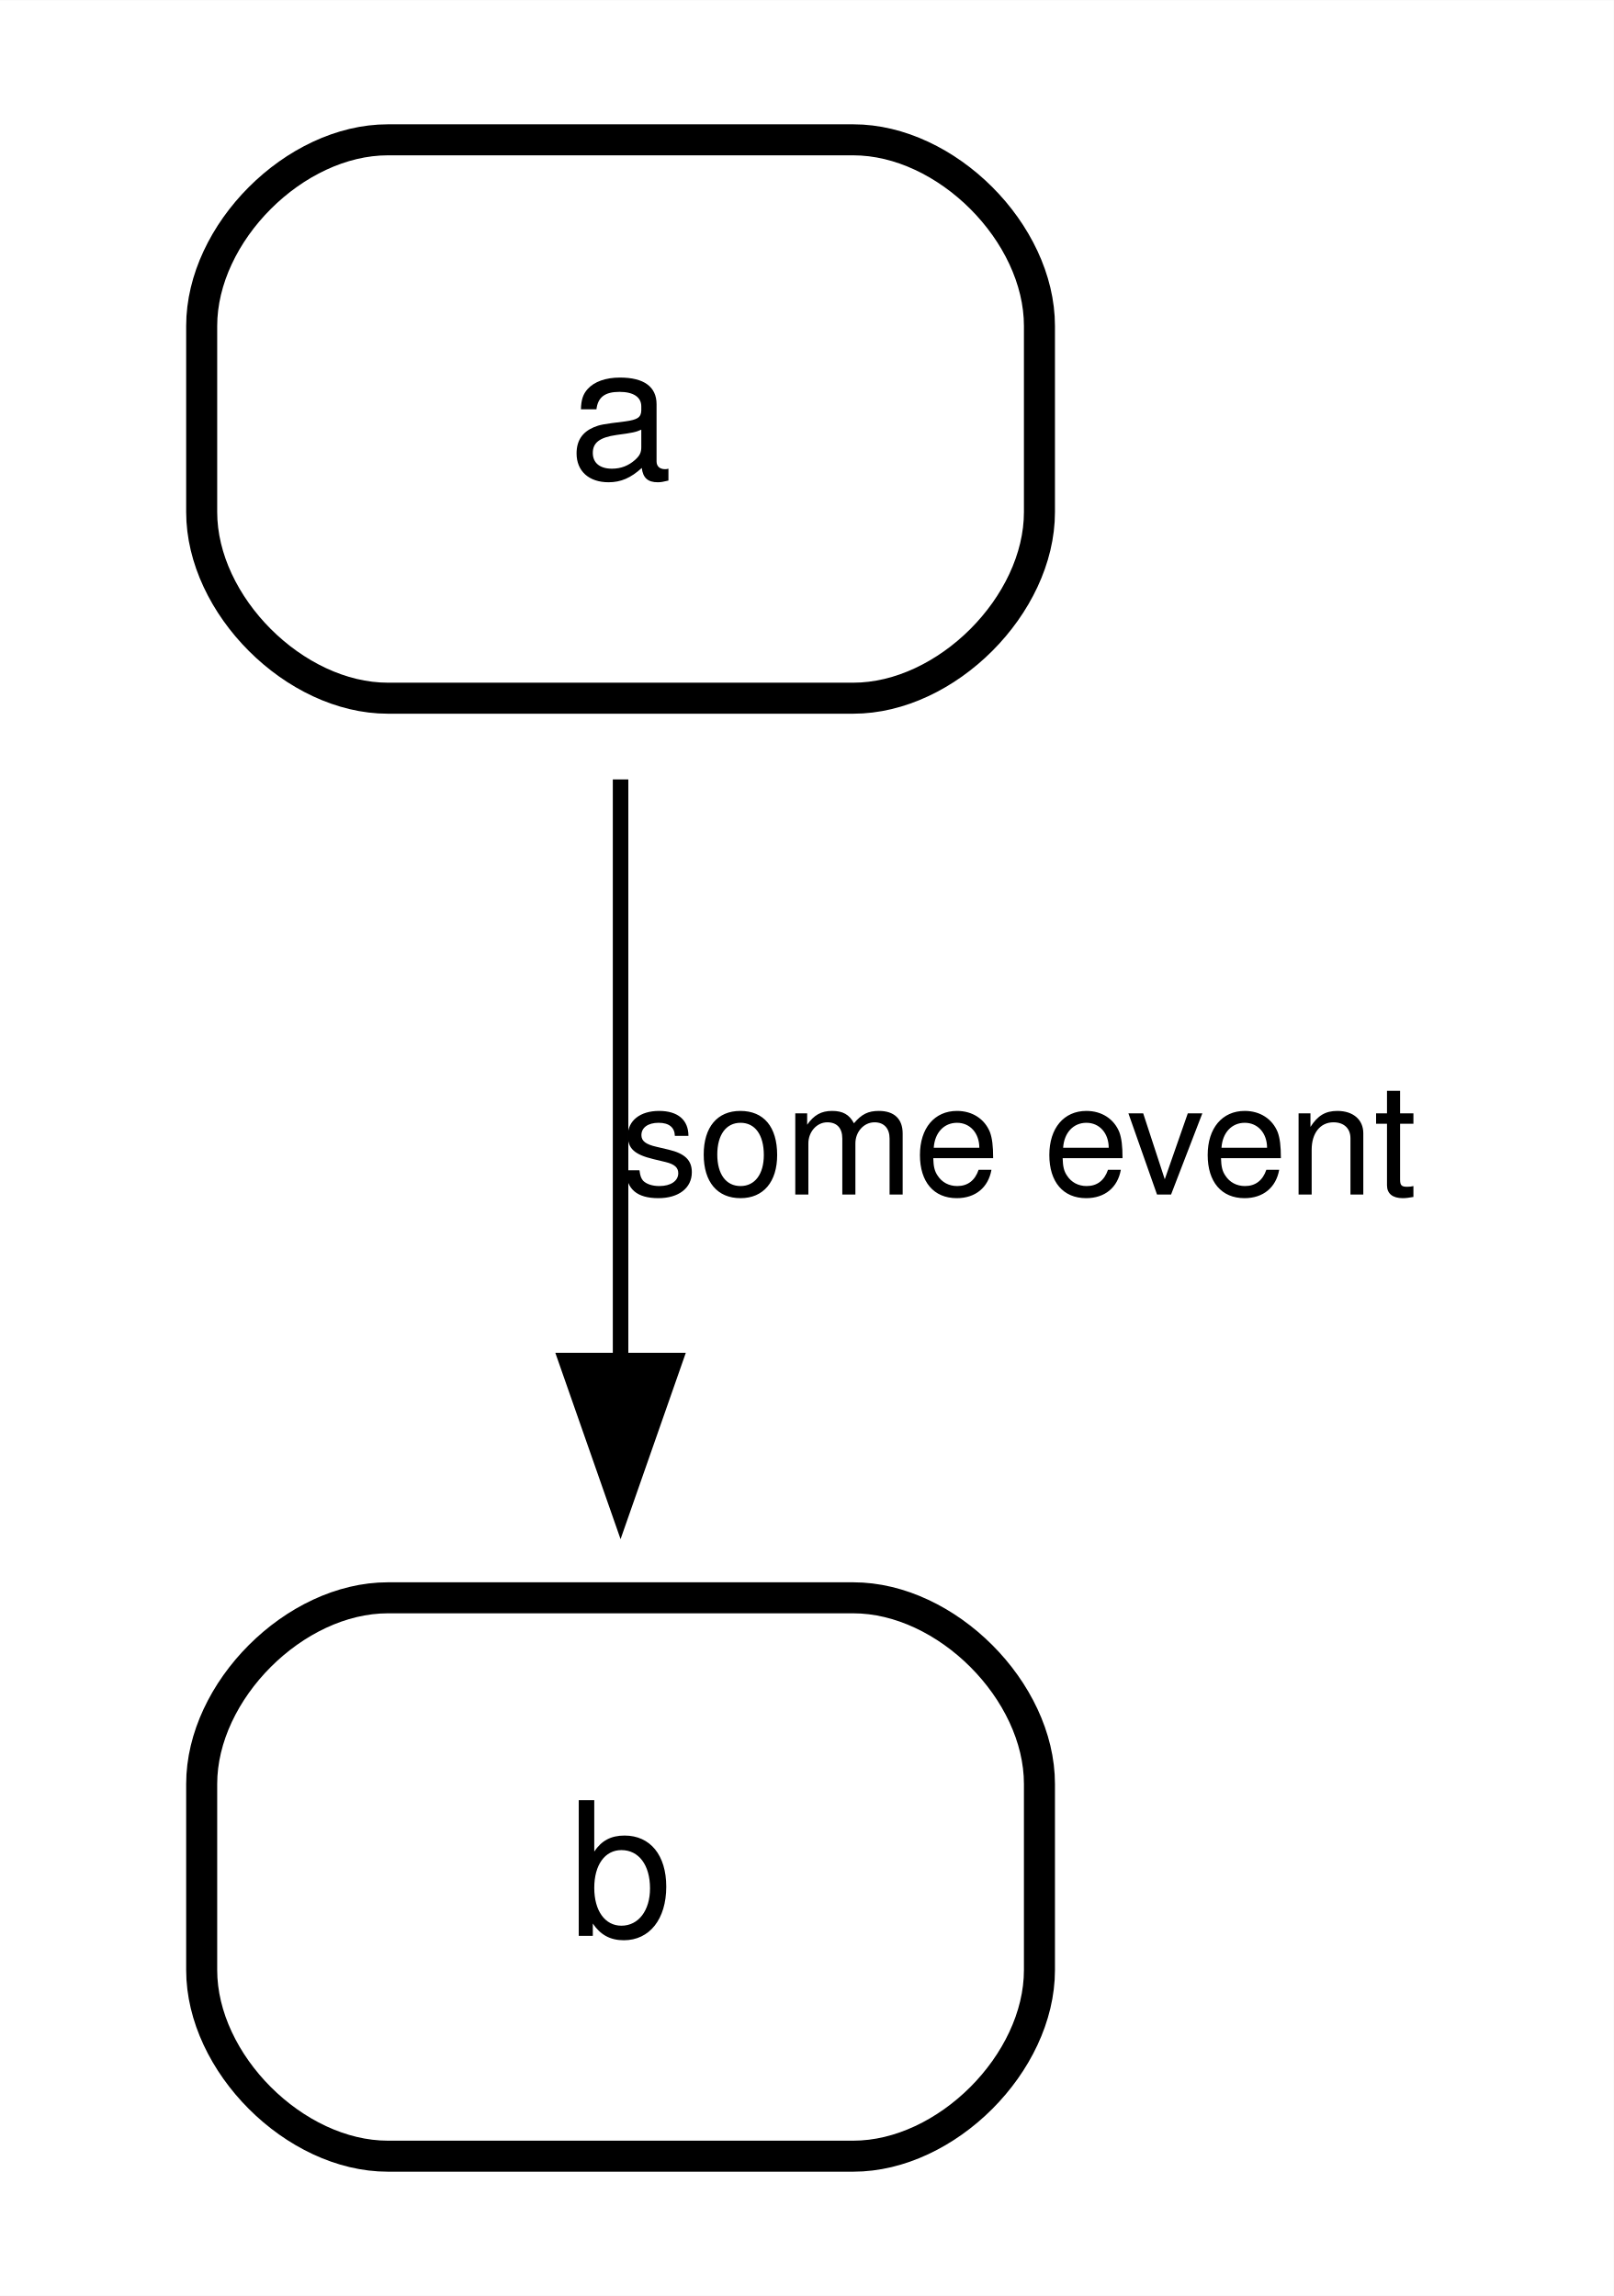
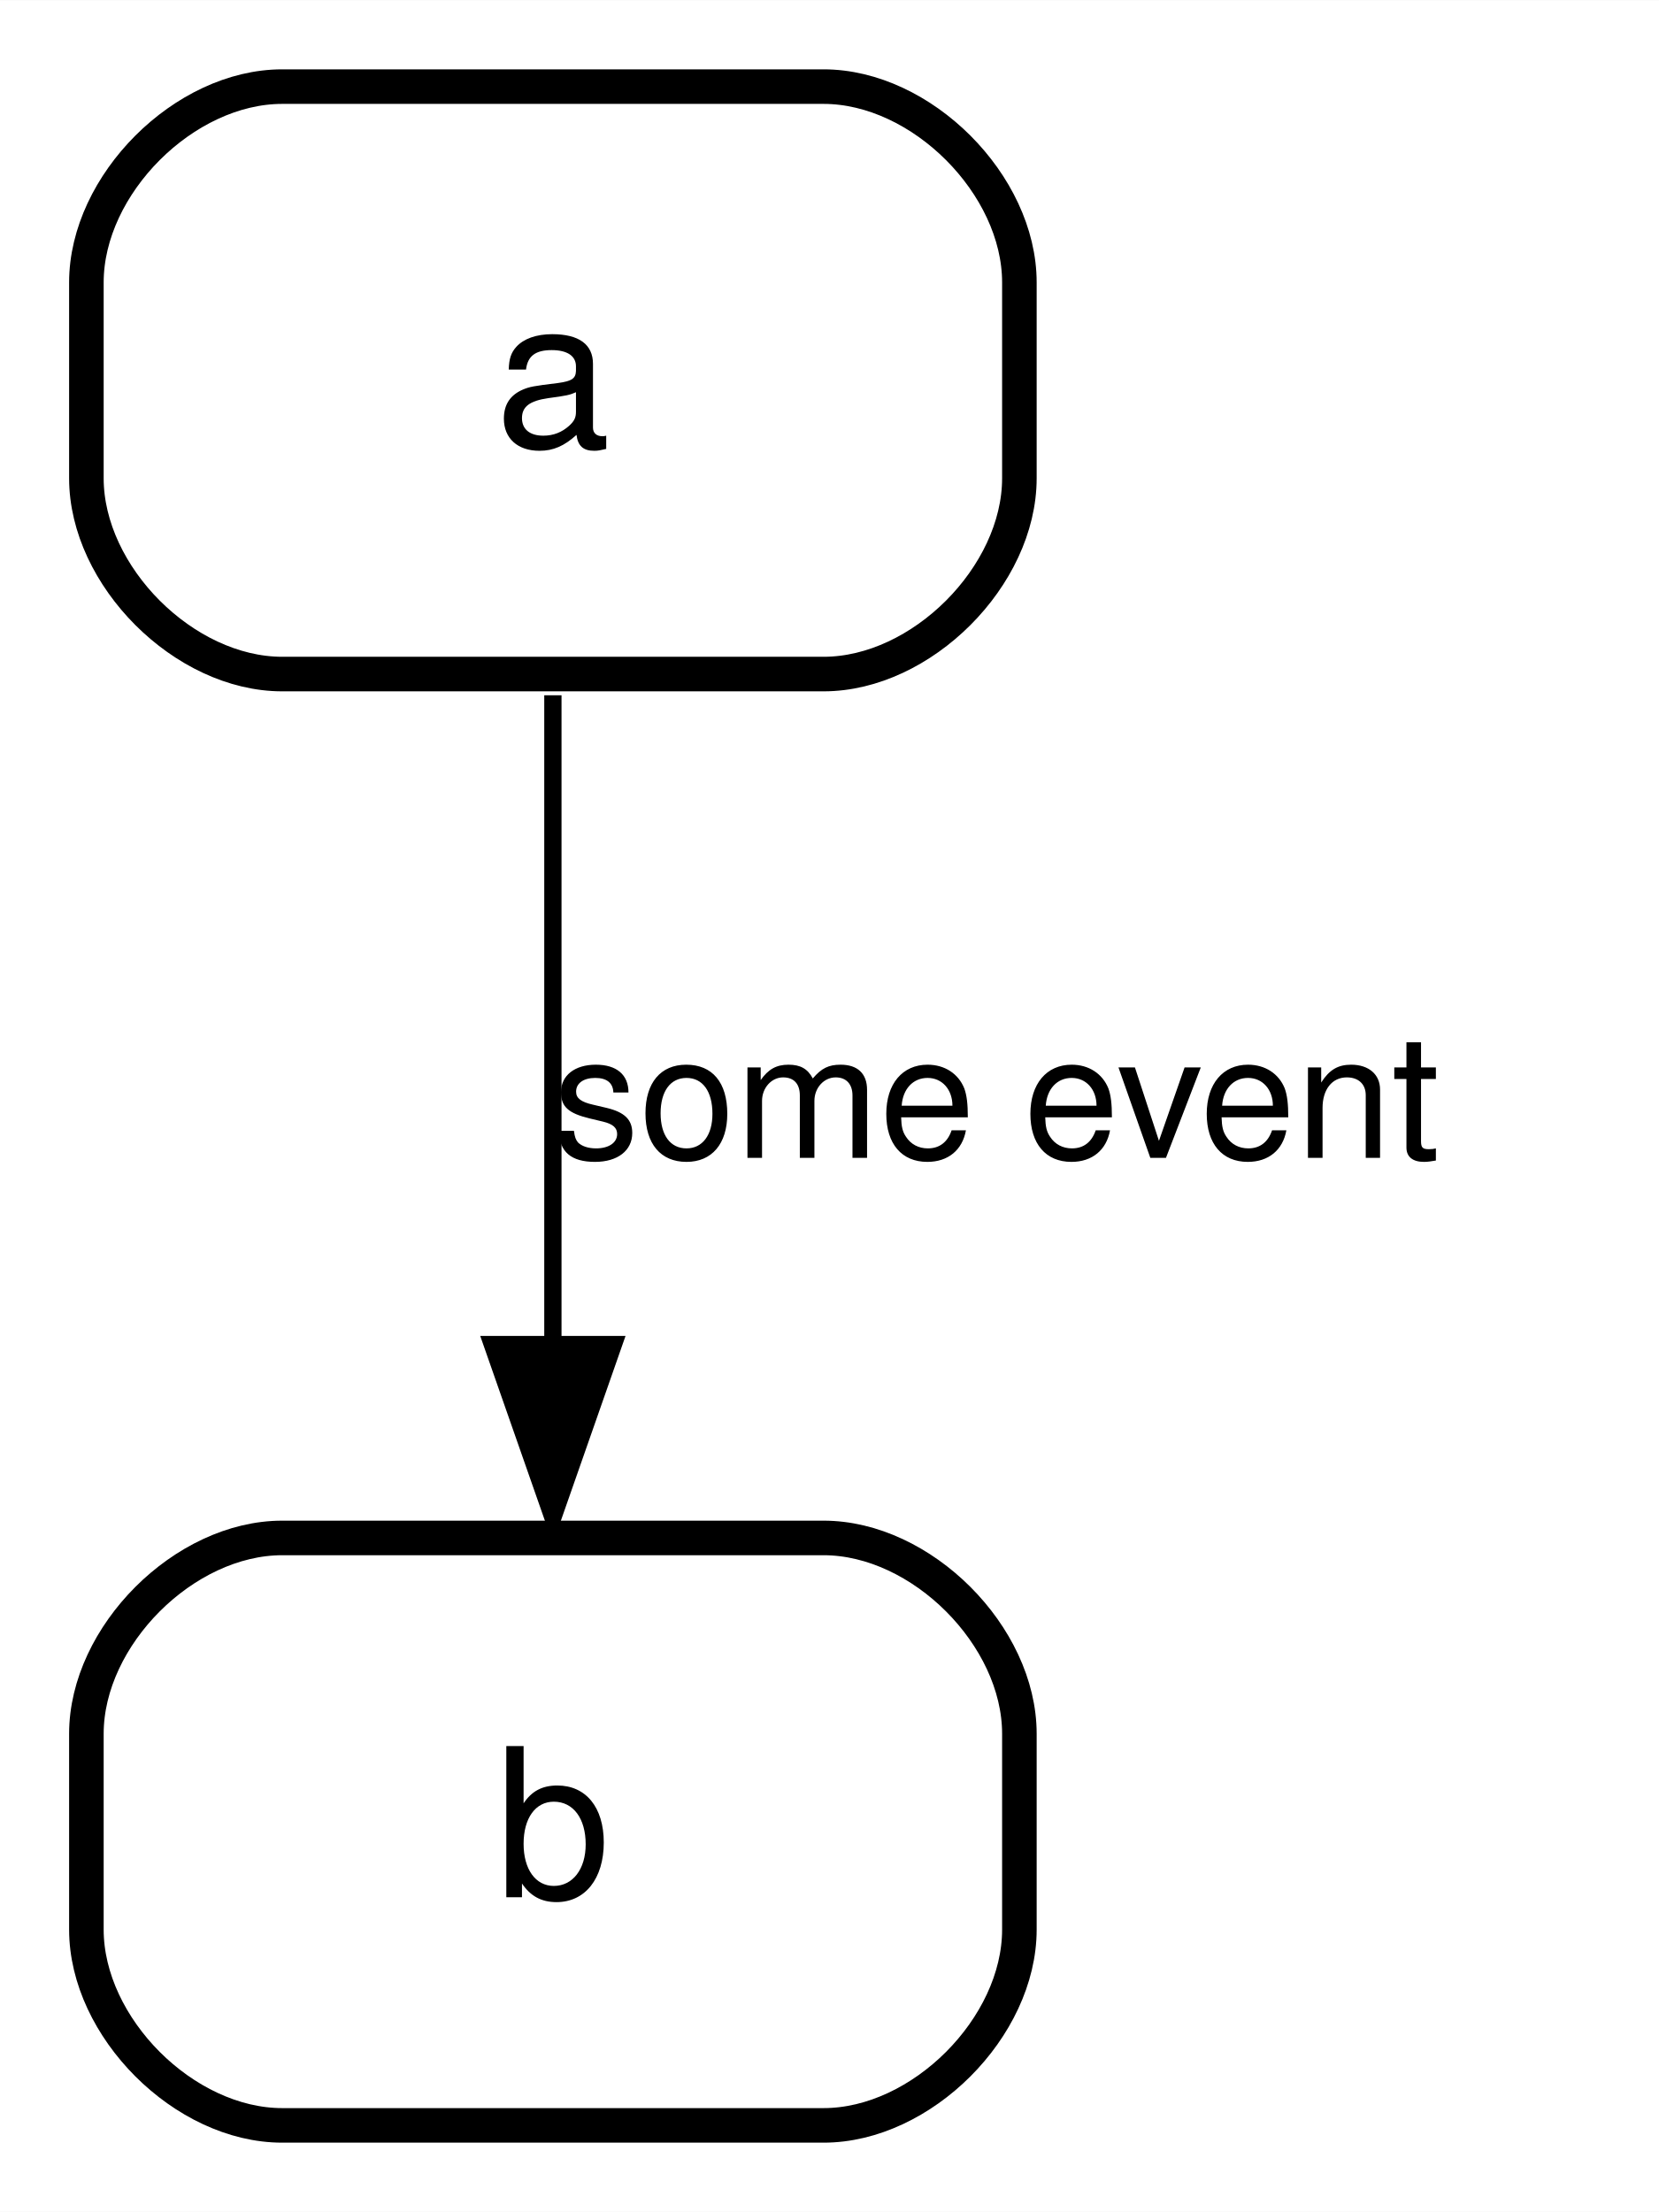
- <svg xmlns="http://www.w3.org/2000/svg" width="104pt" height="148pt" viewBox="0.00 0.00 104.02 148.00">
-   <g id="graph0" class="graph" transform="scale(1 1) rotate(0) translate(4 144)">
-     <polygon fill="#ffffff" stroke="transparent" points="-4,4 -4,-144 100.019,-144 100.019,4 -4,4" />
+ <svg xmlns="http://www.w3.org/2000/svg" width="96pt" height="128pt" viewBox="0.00 0.00 96.02 128.00">
+   <g id="graph0" class="graph" transform="scale(1 1) rotate(0) translate(4 124)">
+     <polygon fill="#ffffff" stroke="transparent" points="-4,4 -4,-124 92.019,-124 92.019,4 -4,4" />
    <g id="node1" class="node">
-       <polygon fill="#ffffff" stroke="transparent" stroke-width="2" points="72,-140 0,-140 0,-94 72,-94 72,-140" />
-       <text text-anchor="start" x="32.665" y="-113.2" font-family="Helvetica,sans-Serif" font-size="12.00" fill="#000000">a</text>
-       <path fill="none" stroke="#000000" stroke-width="2" d="M21,-99C21,-99 51,-99 51,-99 57,-99 63,-105 63,-111 63,-111 63,-123 63,-123 63,-129 57,-135 51,-135 51,-135 21,-135 21,-135 15,-135 9,-129 9,-123 9,-123 9,-111 9,-111 9,-105 15,-99 21,-99" />
+       <polygon fill="#ffffff" stroke="transparent" stroke-width="2" points="56,-120 0,-120 0,-84 56,-84 56,-120" />
+       <text text-anchor="start" x="24.665" y="-98.2" font-family="Helvetica,sans-Serif" font-size="12.00" fill="#000000">a</text>
+       <path fill="none" stroke="#000000" stroke-width="2" d="M12.333,-85C12.333,-85 43.667,-85 43.667,-85 49.333,-85 55,-90.667 55,-96.333 55,-96.333 55,-107.667 55,-107.667 55,-113.333 49.333,-119 43.667,-119 43.667,-119 12.333,-119 12.333,-119 6.667,-119 1,-113.333 1,-107.667 1,-107.667 1,-96.333 1,-96.333 1,-90.667 6.667,-85 12.333,-85" />
    </g>
    <g id="node2" class="node">
-       <polygon fill="#ffffff" stroke="transparent" stroke-width="2" points="72,-46 0,-46 0,0 72,0 72,-46" />
-       <text text-anchor="start" x="32.665" y="-19.2" font-family="Helvetica,sans-Serif" font-size="12.00" fill="#000000">b</text>
-       <path fill="none" stroke="#000000" stroke-width="2" d="M21,-5C21,-5 51,-5 51,-5 57,-5 63,-11 63,-17 63,-17 63,-29 63,-29 63,-35 57,-41 51,-41 51,-41 21,-41 21,-41 15,-41 9,-35 9,-29 9,-29 9,-17 9,-17 9,-11 15,-5 21,-5" />
+       <polygon fill="#ffffff" stroke="transparent" stroke-width="2" points="56,-36 0,-36 0,0 56,0 56,-36" />
+       <text text-anchor="start" x="24.665" y="-14.2" font-family="Helvetica,sans-Serif" font-size="12.00" fill="#000000">b</text>
+       <path fill="none" stroke="#000000" stroke-width="2" d="M12.333,-1C12.333,-1 43.667,-1 43.667,-1 49.333,-1 55,-6.667 55,-12.333 55,-12.333 55,-23.667 55,-23.667 55,-29.333 49.333,-35 43.667,-35 43.667,-35 12.333,-35 12.333,-35 6.667,-35 1,-29.333 1,-23.667 1,-23.667 1,-12.333 1,-12.333 1,-6.667 6.667,-1 12.333,-1" />
    </g>
    <g id="edge1" class="edge">
-       <path fill="none" stroke="#000000" d="M36,-93.764C36,-82.579 36,-68.957 36,-56.662" />
-       <polygon fill="#000000" stroke="#000000" points="39.5,-56.294 36,-46.294 32.5,-56.294 39.5,-56.294" />
-       <text text-anchor="start" x="36" y="-67" font-family="Helvetica,sans-Serif" font-size="10.00" fill="#000000">some event   </text>
+       <path fill="none" stroke="#000000" d="M28,-83.773C28,-72.876 28,-58.795 28,-46.459" />
+       <polygon fill="#000000" stroke="#000000" points="31.5,-46.191 28,-36.191 24.5,-46.191 31.5,-46.191" />
+       <text text-anchor="start" x="28" y="-57" font-family="Helvetica,sans-Serif" font-size="10.00" fill="#000000">some event   </text>
    </g>
  </g>
</svg>
